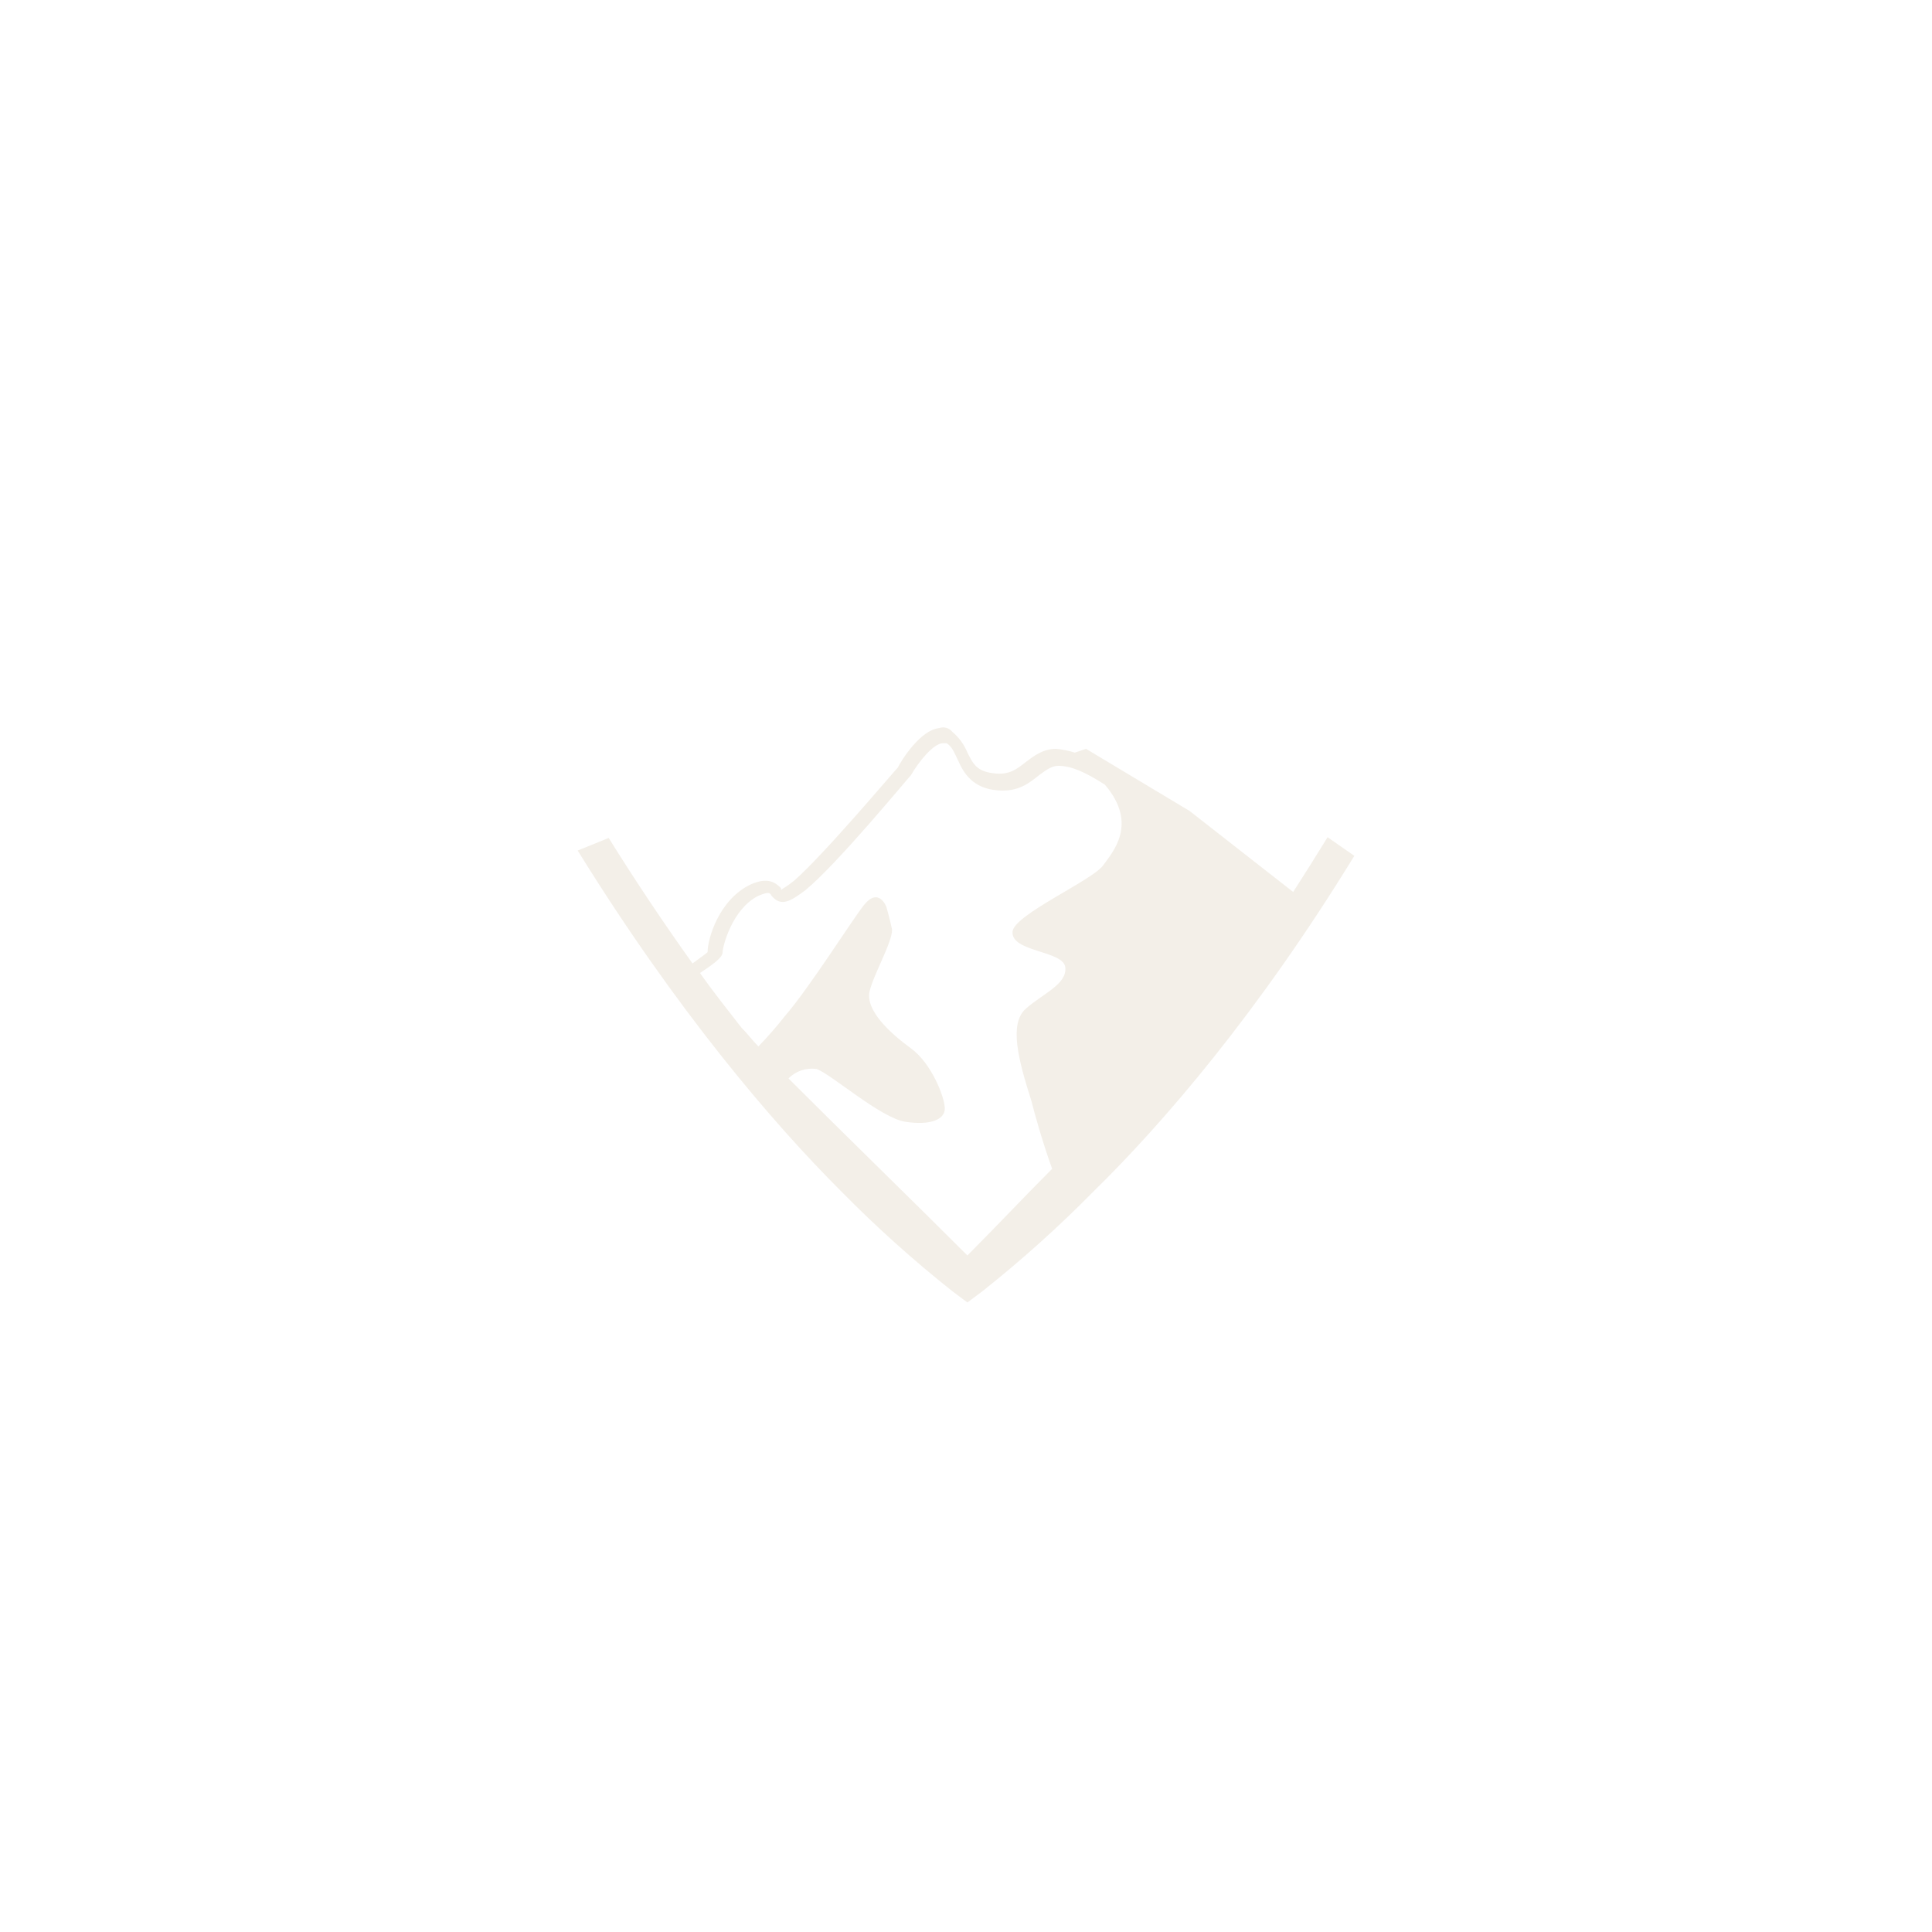
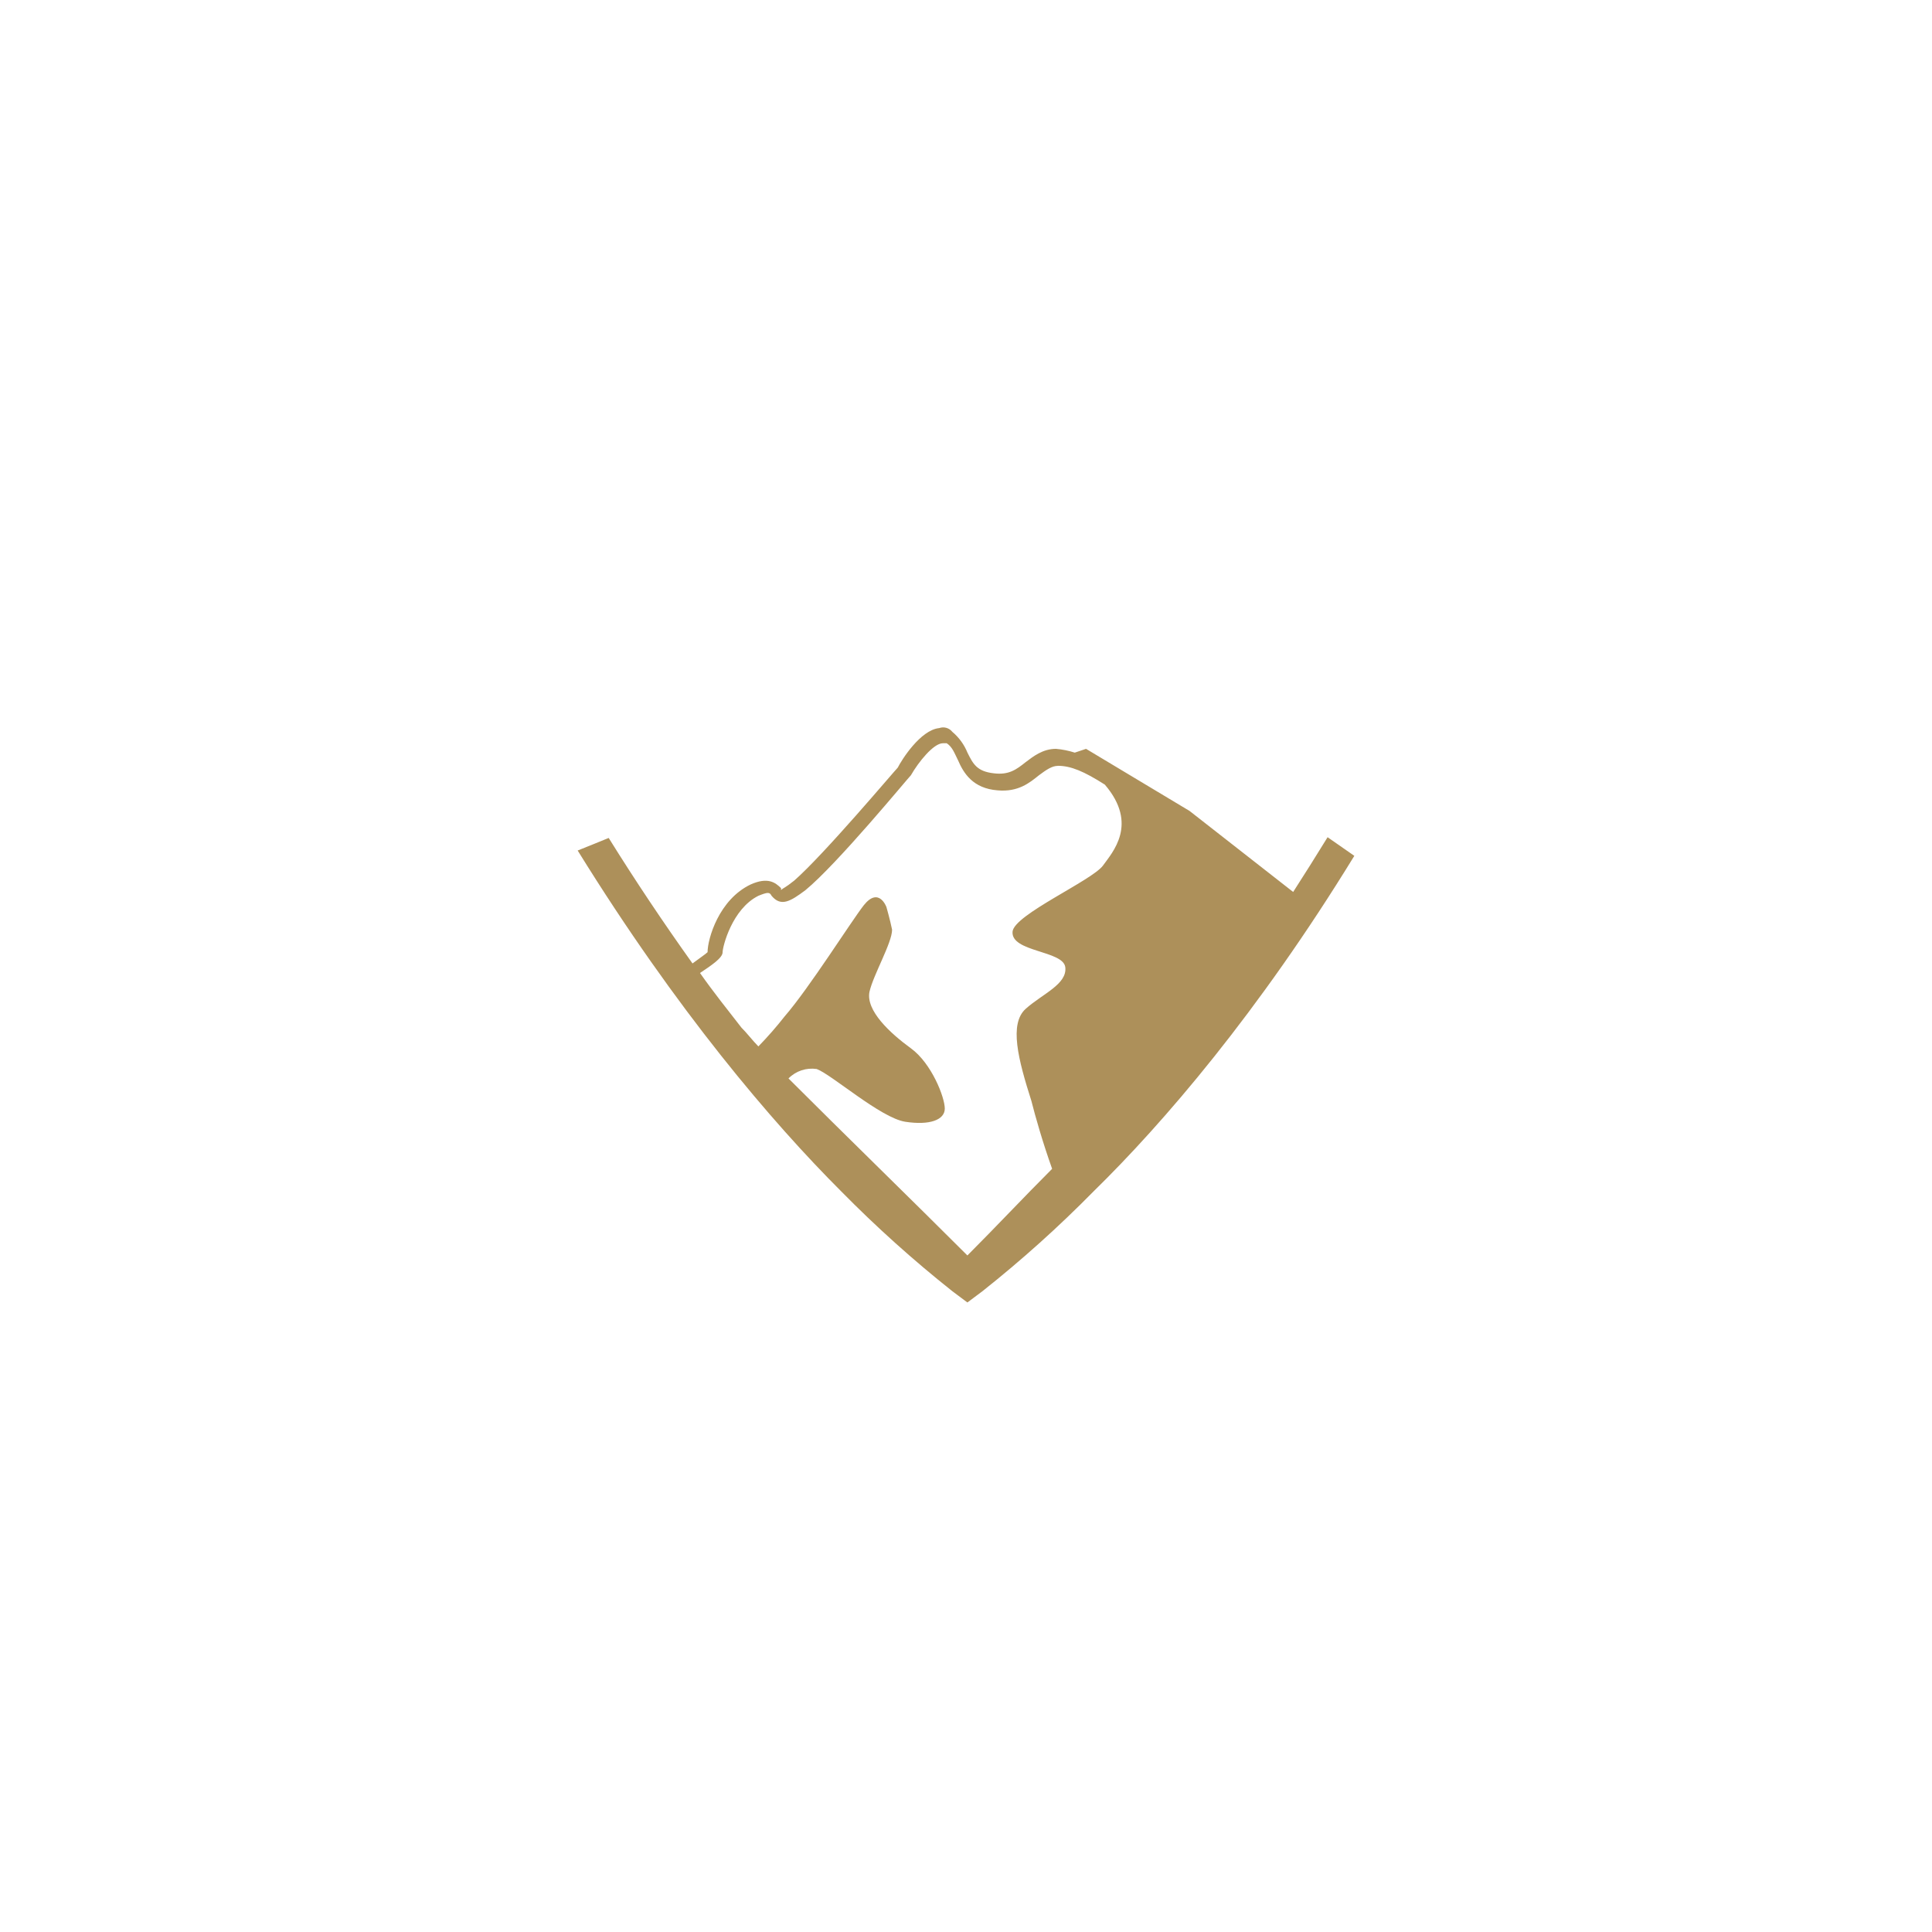
<svg xmlns="http://www.w3.org/2000/svg" id="Ebene_1" viewBox="0 0 500 500">
  <defs>
    <clipPath id="clippath">
      <rect width="500" height="500" fill="none" />
    </clipPath>
  </defs>
  <g clip-path="url(#clippath)">
    <g id="wappen">
      <g id="Logo_Bergkoenig_negativ">
        <g id="Gruppe_32228">
-           <path id="Pfad_794" d="M343.58,216.67c-3,4.89-5.98,9.61-8.91,14.17l-26.8-20.96-26.8-16.08-2.92,.98c-1.58-.51-3.22-.84-4.87-.98-3.41,0-5.85,1.95-7.8,3.41-2.44,1.95-4.39,3.41-8.29,2.92-4.39-.49-5.36-2.44-6.82-5.36-.85-2.08-2.18-3.92-3.9-5.36-.81-1.03-2.18-1.42-3.41-.98-4.87,.49-9.75,8.29-10.72,10.23-.98,.98-19.01,22.42-26.8,29.24-2.44,1.95-2.92,1.95-3.41,2.44v-.49c-1.46-1.46-3.41-2.92-7.8-.98-8.29,3.9-11.21,14.13-11.21,17.55-.49,.49-1.95,1.46-3.9,2.92-7.57-10.6-14.81-21.43-21.69-32.48-2.66,1.09-5.33,2.18-8.03,3.25,25.66,41.47,50.33,70.35,68.21,88.22,9.05,9.19,18.65,17.82,28.75,25.83l3.9,2.92,3.9-2.92c10.1-8.01,19.71-16.64,28.75-25.83,18-17.61,42.6-46.22,67.49-86.84-2.32-1.6-4.63-3.21-6.92-4.82Zm-58.14,7.35c-2.92,3.9-22.91,12.67-23.39,17.06-.49,5.36,13.16,4.87,13.65,9.26,.49,4.39-5.85,6.82-10.23,10.72s-1.95,13.16,1.46,23.88c.98,3.9,2.92,10.72,5.36,17.55-7.31,7.31-14.62,15.11-21.93,22.42-14.13-14.13-31.68-31.19-46.3-45.81,1.91-1.94,4.62-2.84,7.31-2.44,3.9,1.46,16.57,12.67,22.91,13.65,6.34,.98,10.23-.49,10.23-3.41s-3.41-11.7-8.77-15.6c-5.36-3.9-11.7-9.75-10.72-14.62,.98-4.39,5.85-12.67,5.85-16.08-.49-2.44-1.46-5.85-1.46-5.85,0,0-1.95-5.36-5.85-.49-3.41,4.39-14.13,21.44-20.47,28.75-2.13,2.72-4.41,5.32-6.82,7.8-1.46-1.46-2.92-3.41-4.39-4.87-3.41-4.39-7.31-9.26-10.72-14.13,2.92-1.95,5.85-3.9,5.85-5.36s2.44-11.21,9.26-14.62c2.44-.98,2.92-.98,3.41,0,2.44,2.92,4.87,1.46,8.77-1.46,8.29-6.82,26.32-28.75,27.29-29.73,1.95-3.41,5.85-8.29,8.29-8.29h.98c1.46,.98,1.95,2.44,2.92,4.39,1.46,3.41,3.9,7.31,10.23,7.8,5.36,.49,8.29-1.95,10.72-3.9,1.95-1.46,3.41-2.43,4.87-2.43v-.02c3.41,0,6.82,1.46,12.18,4.87,8.77,10.23,1.95,17.55-.49,20.96Z" fill="#F3EFE8" />
+           <path id="Pfad_794" d="M343.58,216.67c-3,4.89-5.98,9.61-8.91,14.17l-26.8-20.96-26.8-16.08-2.92,.98c-1.58-.51-3.22-.84-4.87-.98-3.41,0-5.85,1.95-7.8,3.41-2.44,1.95-4.39,3.41-8.29,2.92-4.39-.49-5.36-2.44-6.82-5.36-.85-2.08-2.18-3.92-3.9-5.36-.81-1.03-2.18-1.42-3.41-.98-4.87,.49-9.75,8.29-10.72,10.23-.98,.98-19.01,22.42-26.8,29.24-2.44,1.95-2.92,1.95-3.41,2.44v-.49c-1.46-1.46-3.41-2.92-7.8-.98-8.29,3.9-11.21,14.13-11.21,17.55-.49,.49-1.95,1.46-3.9,2.92-7.57-10.6-14.81-21.43-21.69-32.48-2.66,1.09-5.33,2.18-8.03,3.25,25.66,41.47,50.33,70.35,68.21,88.22,9.05,9.19,18.65,17.82,28.75,25.83l3.9,2.92,3.9-2.92c10.1-8.01,19.71-16.64,28.75-25.83,18-17.61,42.6-46.22,67.49-86.84-2.32-1.6-4.63-3.21-6.92-4.82Zm-58.14,7.35c-2.92,3.9-22.91,12.67-23.39,17.06-.49,5.36,13.16,4.87,13.65,9.26,.49,4.39-5.85,6.82-10.23,10.72s-1.95,13.16,1.46,23.88c.98,3.9,2.92,10.72,5.36,17.55-7.31,7.31-14.62,15.11-21.93,22.42-14.13-14.13-31.68-31.19-46.3-45.81,1.91-1.94,4.62-2.84,7.31-2.44,3.9,1.46,16.57,12.67,22.91,13.65,6.34,.98,10.23-.49,10.23-3.41s-3.41-11.7-8.77-15.6c-5.36-3.9-11.7-9.75-10.72-14.62,.98-4.39,5.85-12.67,5.85-16.08-.49-2.44-1.46-5.85-1.46-5.85,0,0-1.95-5.36-5.85-.49-3.41,4.39-14.13,21.44-20.47,28.75-2.13,2.72-4.41,5.32-6.82,7.8-1.46-1.46-2.92-3.41-4.39-4.87-3.41-4.39-7.31-9.26-10.72-14.13,2.92-1.95,5.85-3.9,5.85-5.36s2.44-11.21,9.26-14.62c2.44-.98,2.92-.98,3.41,0,2.44,2.92,4.87,1.46,8.77-1.46,8.29-6.82,26.32-28.75,27.29-29.73,1.95-3.41,5.85-8.29,8.29-8.29h.98c1.46,.98,1.95,2.44,2.92,4.39,1.46,3.41,3.9,7.31,10.23,7.8,5.36,.49,8.29-1.95,10.72-3.9,1.95-1.46,3.41-2.43,4.87-2.43v-.02c3.41,0,6.82,1.46,12.18,4.87,8.77,10.23,1.95,17.55-.49,20.96Z" fill="#ad905a" />
        </g>
      </g>
    </g>
  </g>
</svg>
